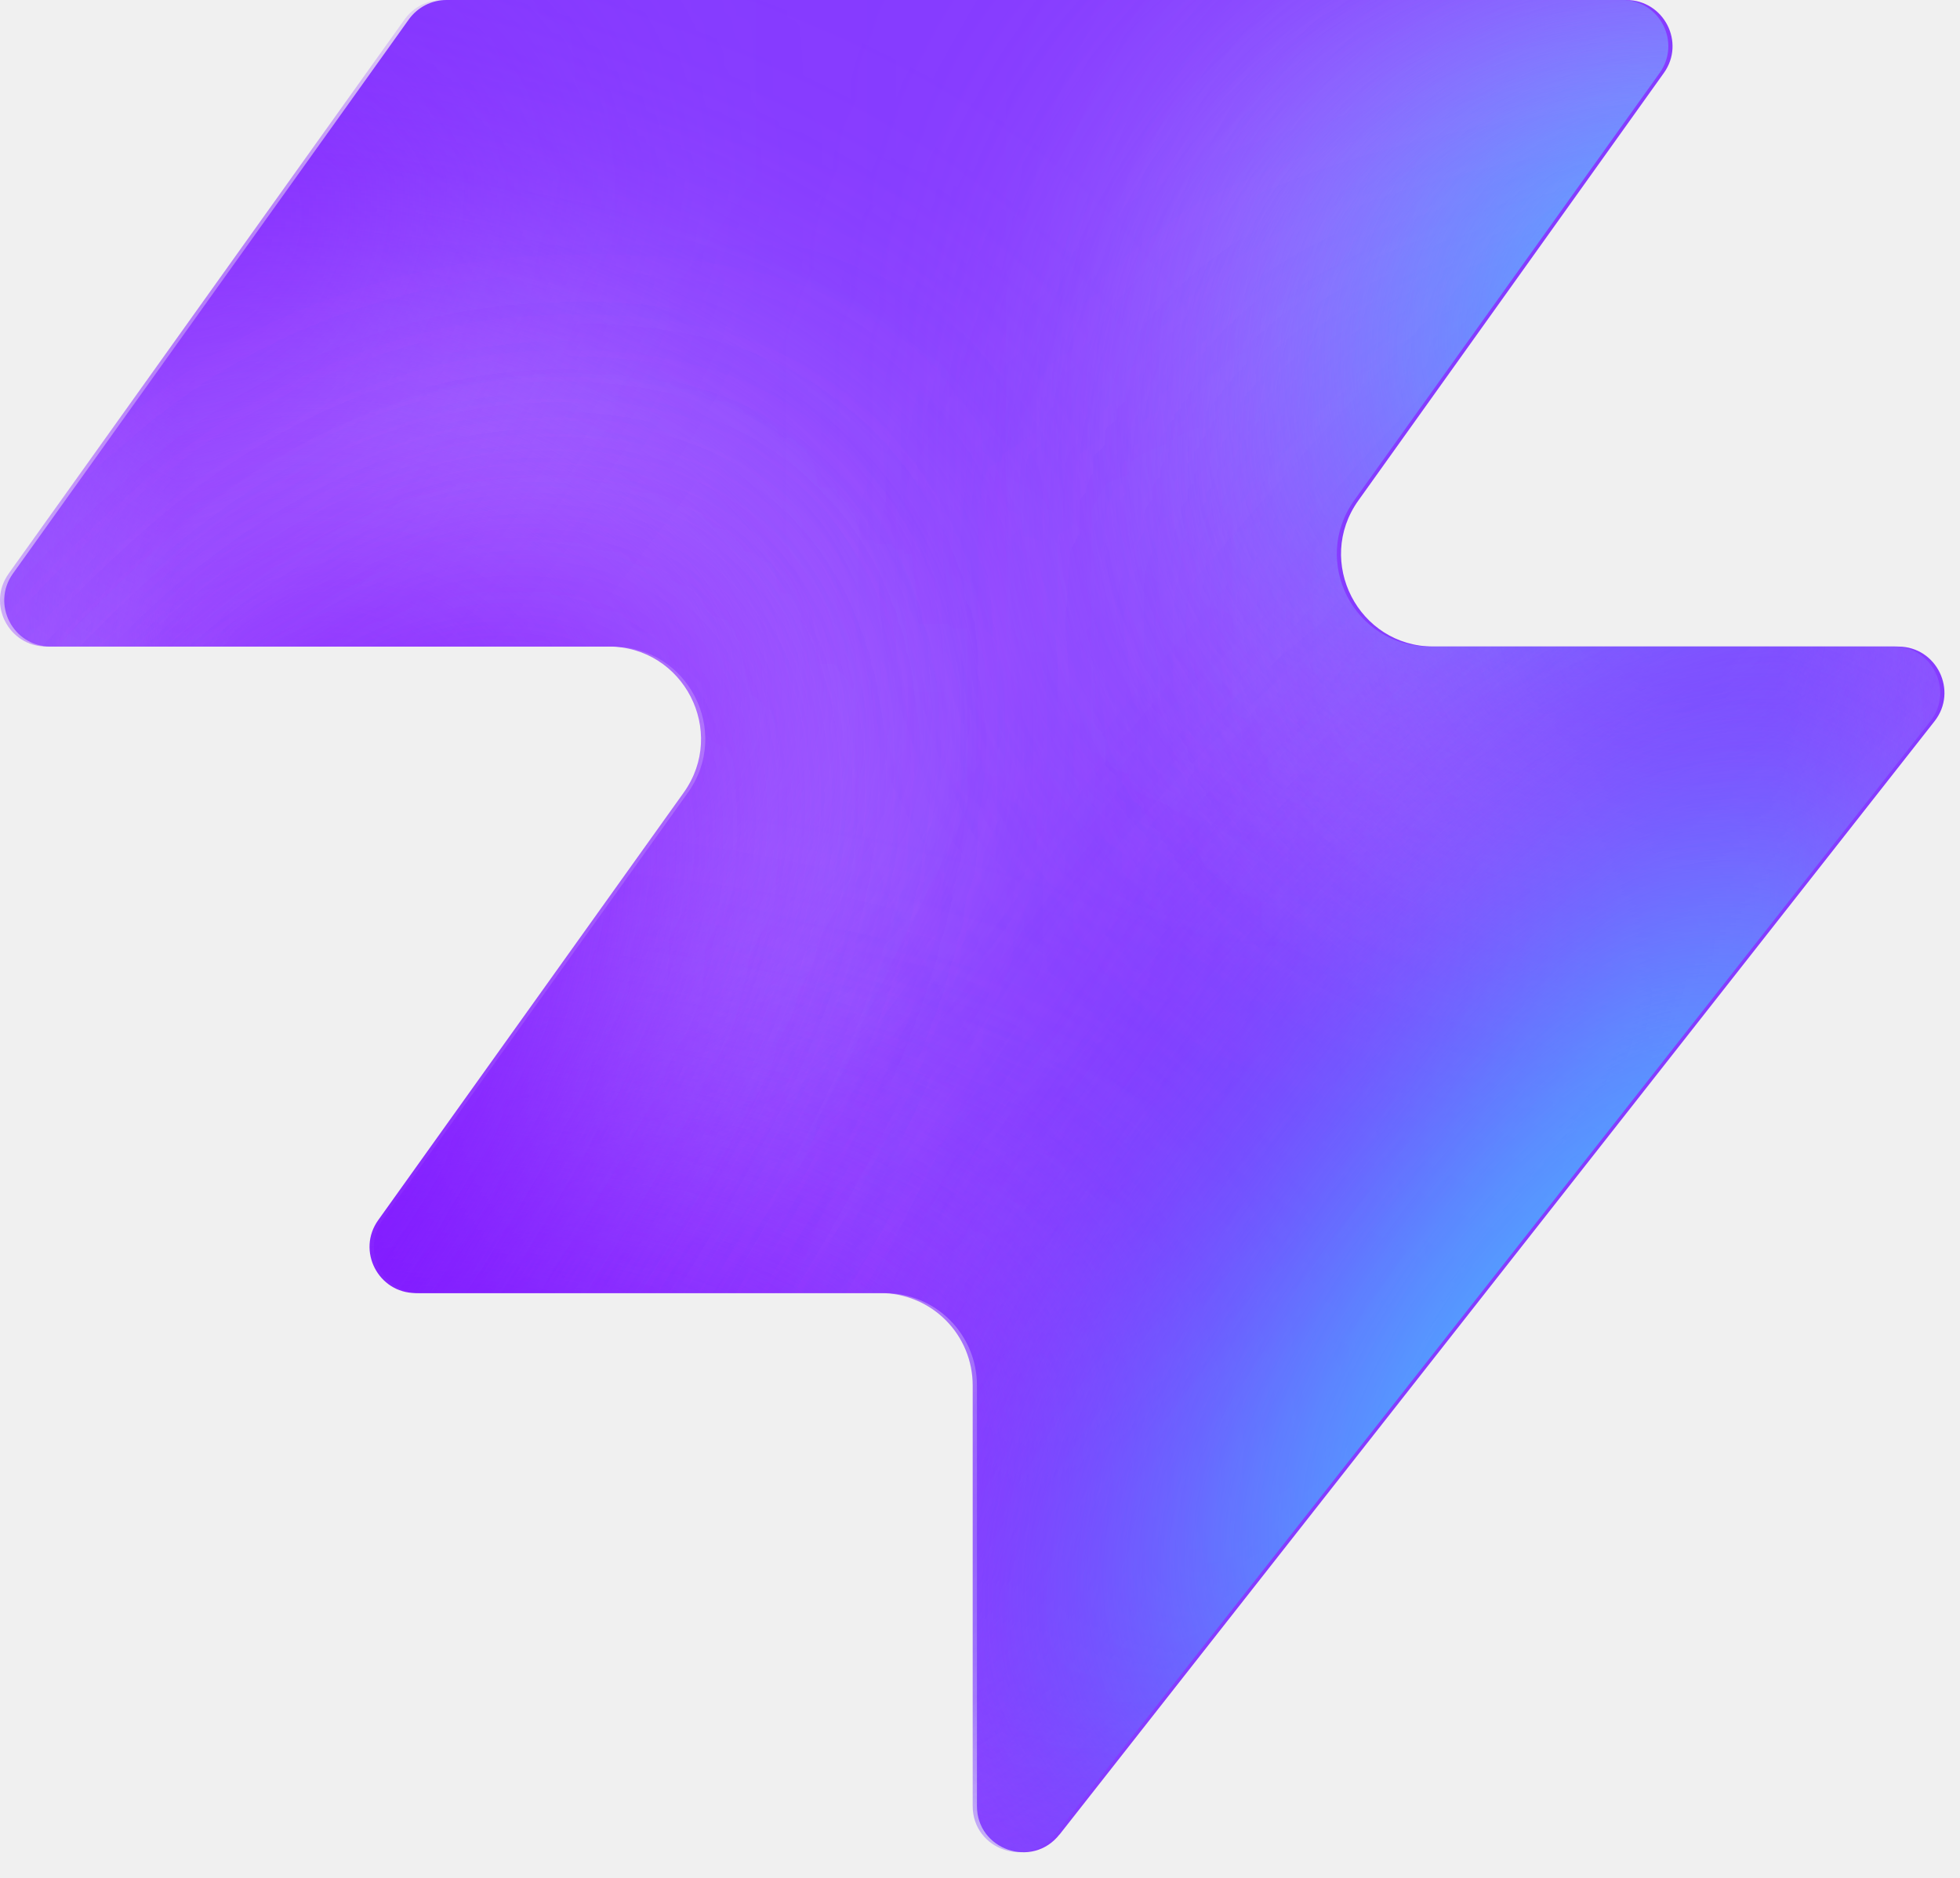
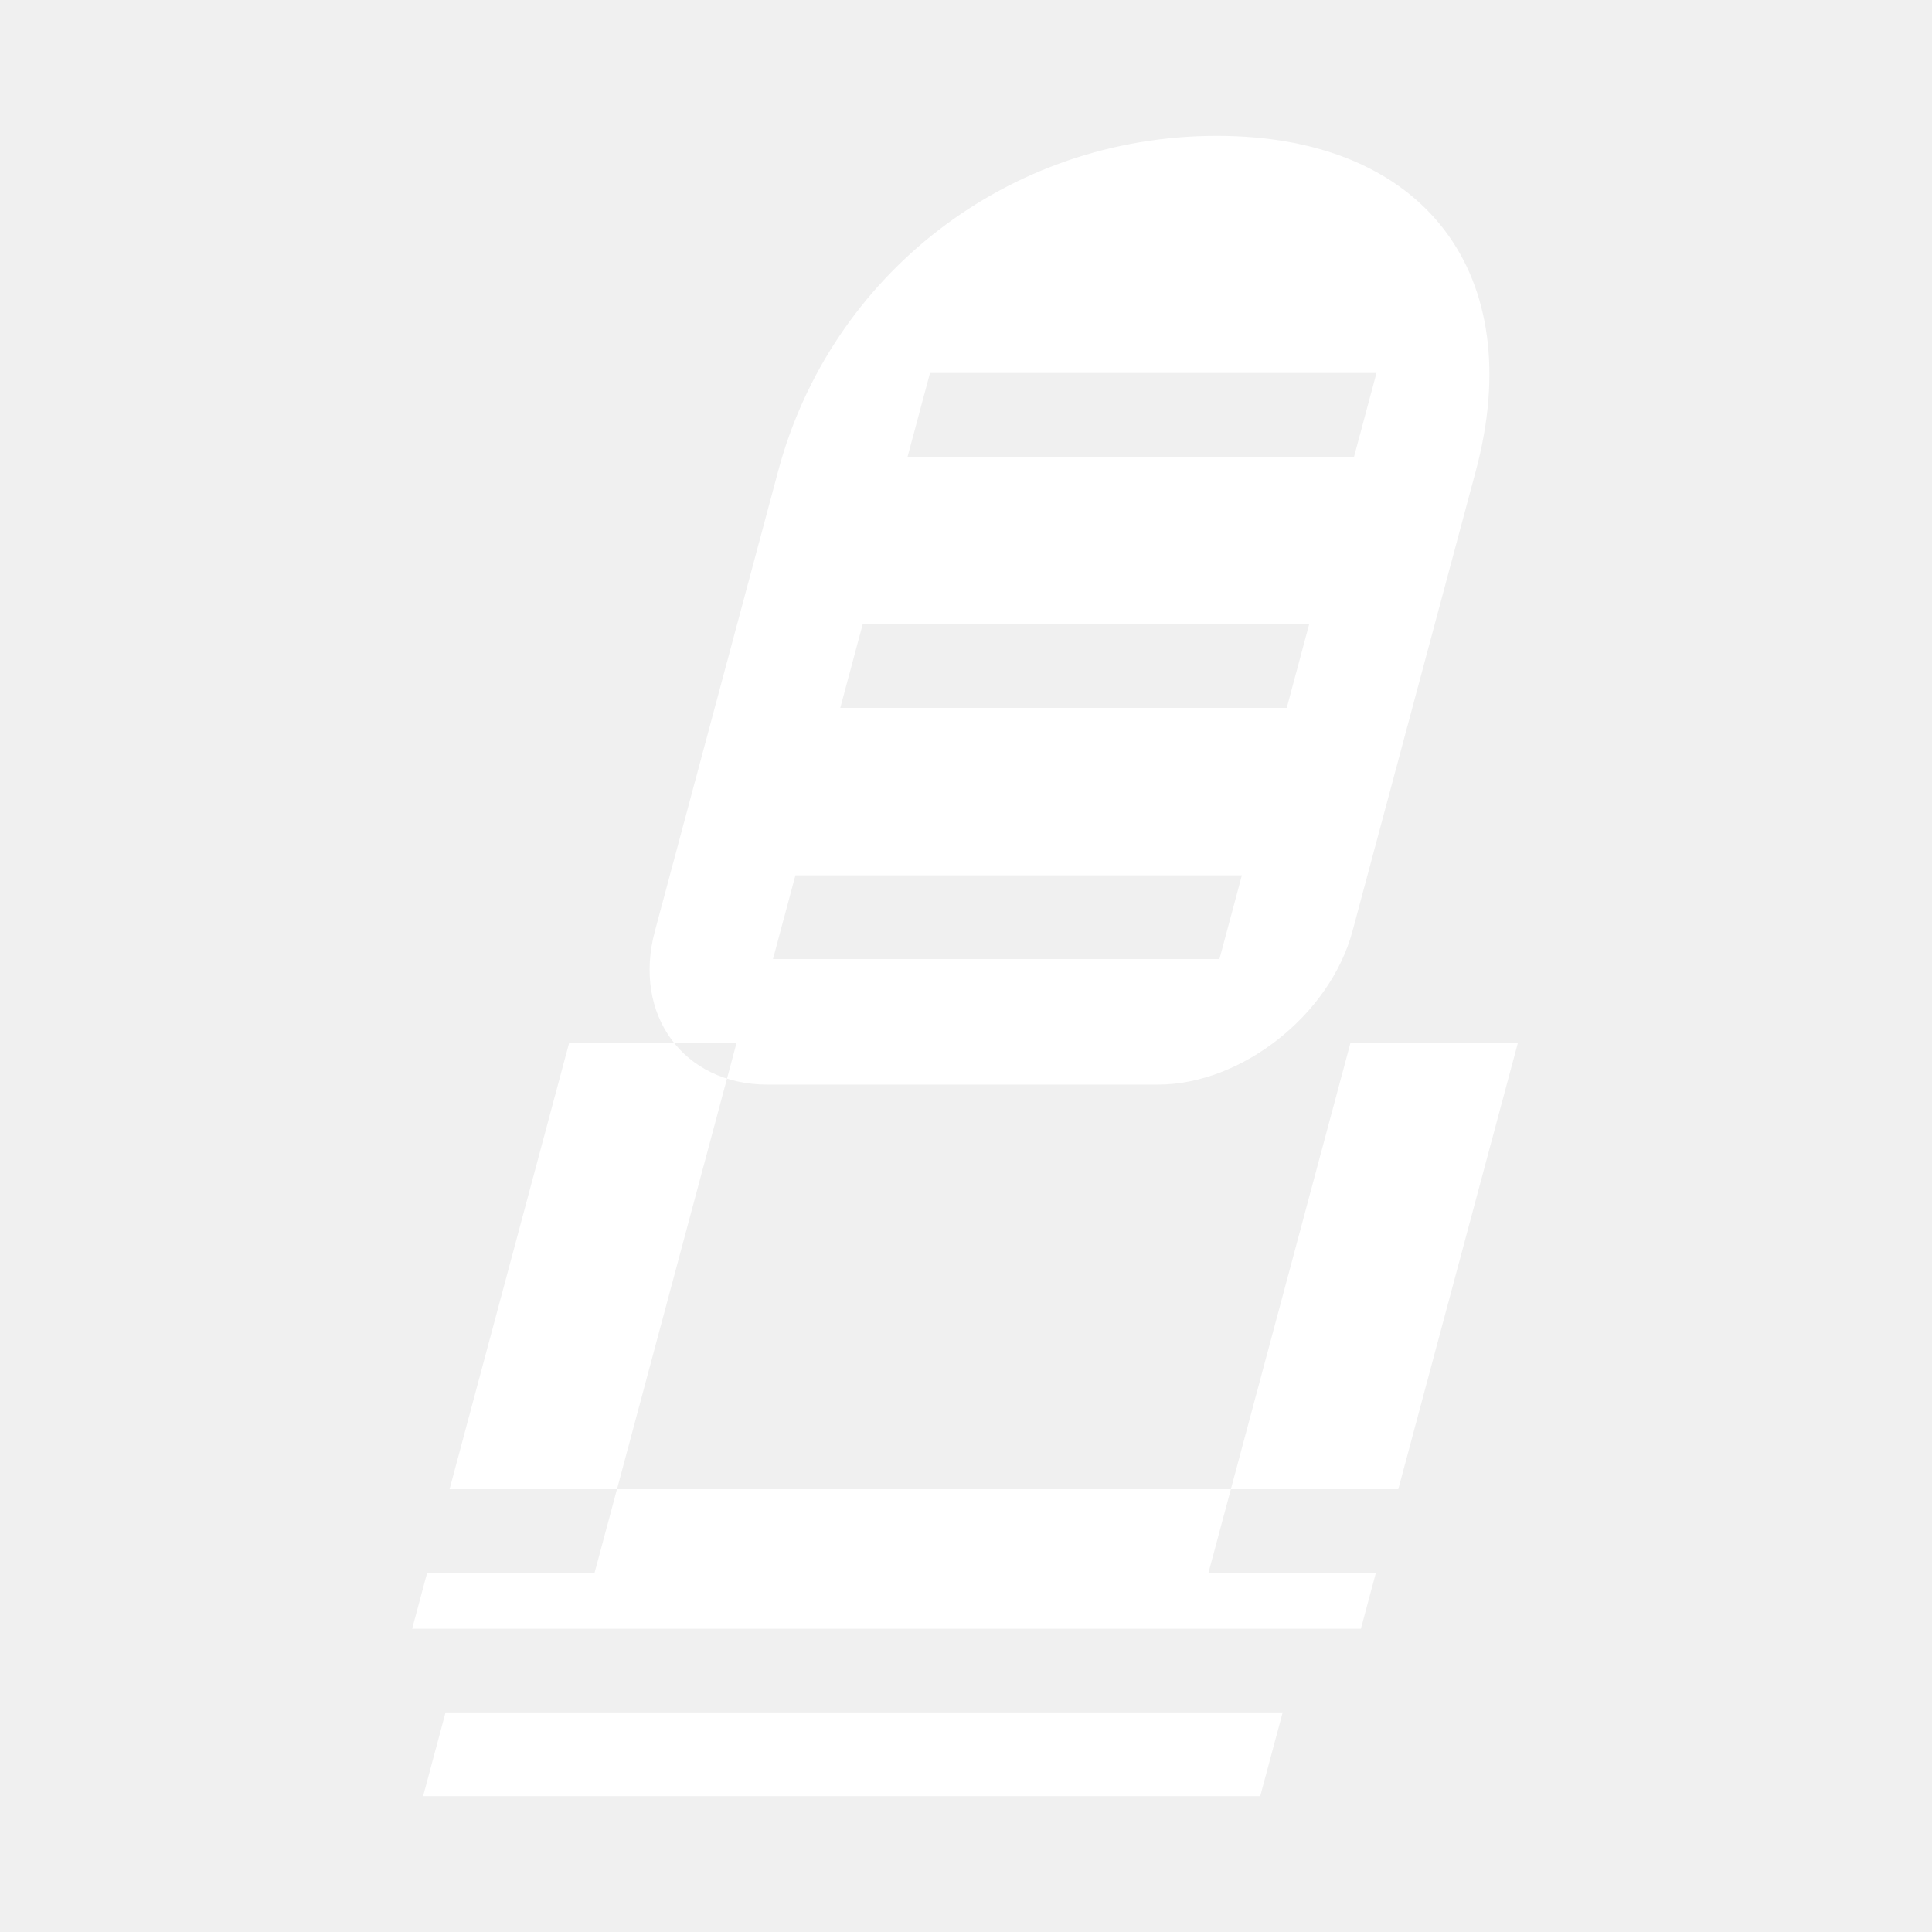
- <svg xmlns="http://www.w3.org/2000/svg" width="48" height="46" fill="none" viewBox="0 0 48 46">
-   <path fill="#863bff" d="M25.946 44.938c-.664.845-2.021.375-2.021-.698V33.937a2.26 2.26 0 0 0-2.262-2.262H10.287c-.92 0-1.456-1.04-.92-1.788l7.48-10.471c1.07-1.497 0-3.578-1.842-3.578H1.237c-.92 0-1.456-1.04-.92-1.788L10.013.474c.214-.297.556-.474.92-.474h28.894c.92 0 1.456 1.04.92 1.788l-7.48 10.471c-1.07 1.498 0 3.579 1.842 3.579h11.377c.943 0 1.473 1.088.89 1.83L25.947 44.94z" style="fill:#863bff;fill:color(display-p3 .525 .23 1);fill-opacity:1" />
-   <mask id="a" width="48" height="46" x="0" y="0" maskUnits="userSpaceOnUse" style="mask-type:alpha">
-     <path fill="#000" d="M25.842 44.938c-.664.844-2.021.375-2.021-.698V33.937a2.26 2.26 0 0 0-2.262-2.262H10.183c-.92 0-1.456-1.04-.92-1.788l7.48-10.471c1.07-1.498 0-3.579-1.842-3.579H1.133c-.92 0-1.456-1.04-.92-1.787L9.91.473c.214-.297.556-.474.92-.474h28.894c.92 0 1.456 1.04.92 1.788l-7.48 10.471c-1.07 1.498 0 3.578 1.842 3.578h11.377c.943 0 1.473 1.088.89 1.832L25.843 44.94z" style="fill:#000;fill-opacity:1" />
-   </mask>
-   <g mask="url(#a)">
-     <g filter="url(#b)">
-       <ellipse cx="5.508" cy="14.704" fill="#ede6ff" rx="5.508" ry="14.704" style="fill:#ede6ff;fill:color(display-p3 .927 .903 1);fill-opacity:1" transform="matrix(.00324 1 1 -.00324 -4.47 31.516)" />
-     </g>
-     <g filter="url(#c)">
-       <ellipse cx="10.399" cy="29.851" fill="#ede6ff" rx="10.399" ry="29.851" style="fill:#ede6ff;fill:color(display-p3 .927 .903 1);fill-opacity:1" transform="matrix(.00324 1 1 -.00324 -39.328 7.883)" />
-     </g>
-     <g filter="url(#d)">
-       <ellipse cx="5.508" cy="30.487" fill="#7e14ff" rx="5.508" ry="30.487" style="fill:#7e14ff;fill:color(display-p3 .492 .077 1);fill-opacity:1" transform="rotate(89.814 -25.913 -14.639)scale(1 -1)" />
-     </g>
-     <g filter="url(#e)">
-       <ellipse cx="5.508" cy="30.599" fill="#7e14ff" rx="5.508" ry="30.599" style="fill:#7e14ff;fill:color(display-p3 .492 .077 1);fill-opacity:1" transform="rotate(89.814 -32.644 -3.334)scale(1 -1)" />
-     </g>
-     <g filter="url(#f)">
-       <ellipse cx="5.508" cy="30.599" fill="#7e14ff" rx="5.508" ry="30.599" style="fill:#7e14ff;fill:color(display-p3 .492 .077 1);fill-opacity:1" transform="matrix(.00324 1 1 -.00324 -34.34 30.47)" />
-     </g>
-     <g filter="url(#g)">
-       <ellipse cx="14.072" cy="22.078" fill="#ede6ff" rx="14.072" ry="22.078" style="fill:#ede6ff;fill:color(display-p3 .927 .903 1);fill-opacity:1" transform="rotate(93.35 24.506 48.493)scale(-1 1)" />
-     </g>
-     <g filter="url(#h)">
-       <ellipse cx="3.47" cy="21.501" fill="#7e14ff" rx="3.47" ry="21.501" style="fill:#7e14ff;fill:color(display-p3 .492 .077 1);fill-opacity:1" transform="rotate(89.009 28.708 47.59)scale(-1 1)" />
-     </g>
-     <g filter="url(#i)">
-       <ellipse cx="3.47" cy="21.501" fill="#7e14ff" rx="3.47" ry="21.501" style="fill:#7e14ff;fill:color(display-p3 .492 .077 1);fill-opacity:1" transform="rotate(89.009 28.708 47.59)scale(-1 1)" />
-     </g>
-     <g filter="url(#j)">
-       <ellipse cx=".387" cy="8.972" fill="#7e14ff" rx="4.407" ry="29.108" style="fill:#7e14ff;fill:color(display-p3 .492 .077 1);fill-opacity:1" transform="rotate(39.51 .387 8.972)" />
-     </g>
-     <g filter="url(#k)">
-       <ellipse cx="47.523" cy="-6.092" fill="#7e14ff" rx="4.407" ry="29.108" style="fill:#7e14ff;fill:color(display-p3 .492 .077 1);fill-opacity:1" transform="rotate(37.892 47.523 -6.092)" />
-     </g>
-     <g filter="url(#l)">
-       <ellipse cx="41.412" cy="6.333" fill="#47bfff" rx="5.971" ry="9.665" style="fill:#47bfff;fill:color(display-p3 .28 .748 1);fill-opacity:1" transform="rotate(37.892 41.412 6.333)" />
-     </g>
-     <g filter="url(#m)">
-       <ellipse cx="-1.879" cy="38.332" fill="#7e14ff" rx="4.407" ry="29.108" style="fill:#7e14ff;fill:color(display-p3 .492 .077 1);fill-opacity:1" transform="rotate(37.892 -1.88 38.332)" />
-     </g>
-     <g filter="url(#n)">
-       <ellipse cx="-1.879" cy="38.332" fill="#7e14ff" rx="4.407" ry="29.108" style="fill:#7e14ff;fill:color(display-p3 .492 .077 1);fill-opacity:1" transform="rotate(37.892 -1.88 38.332)" />
-     </g>
-     <g filter="url(#o)">
-       <ellipse cx="35.651" cy="29.907" fill="#7e14ff" rx="4.407" ry="29.108" style="fill:#7e14ff;fill:color(display-p3 .492 .077 1);fill-opacity:1" transform="rotate(37.892 35.651 29.907)" />
-     </g>
-     <g filter="url(#p)">
-       <ellipse cx="38.418" cy="32.4" fill="#47bfff" rx="5.971" ry="15.297" style="fill:#47bfff;fill:color(display-p3 .28 .748 1);fill-opacity:1" transform="rotate(37.892 38.418 32.4)" />
-     </g>
+ <svg xmlns="http://www.w3.org/2000/svg" width="128" height="128" viewBox="0 0 128 128">
+   <g transform="translate(70.5,64) scale(0.92437) translate(-337.894,-82.500) skewX(-15)">
+     <path d="M355,23 C340,23 330,33 330,47 L330,80 C330,86 335,91 341,91 L369,91 C375,91 380,86 380,80 L380,47 C380,33 370,23 355,23 Z M326,88 L338,88 L338,126 L326,126 Z M382,88 L394,88 L394,126 L382,126 Z M326,120 L394,120 L394,130 L326,130 Z M330,136 L390,136 L390,142 L330,142 Z M339,40 L371,40 L371,46 L339,46 Z M339,58 L371,58 L371,64 L339,64 Z M339,76 L371,76 L371,82 L339,82 Z" style="fill:#fff;fill-rule:evenodd;" />
  </g>
-   <defs>
-     <filter id="b" width="60.045" height="41.654" x="-19.77" y="16.149" color-interpolation-filters="sRGB" filterUnits="userSpaceOnUse">
-       <feFlood flood-opacity="0" result="BackgroundImageFix" />
-       <feBlend in="SourceGraphic" in2="BackgroundImageFix" result="shape" />
-       <feGaussianBlur result="effect1_foregroundBlur_2002_17158" stdDeviation="7.659" />
-     </filter>
-     <filter id="c" width="90.34" height="51.437" x="-54.613" y="-7.533" color-interpolation-filters="sRGB" filterUnits="userSpaceOnUse">
-       <feFlood flood-opacity="0" result="BackgroundImageFix" />
-       <feBlend in="SourceGraphic" in2="BackgroundImageFix" result="shape" />
-       <feGaussianBlur result="effect1_foregroundBlur_2002_17158" stdDeviation="7.659" />
-     </filter>
-     <filter id="d" width="79.355" height="29.4" x="-49.64" y="2.03" color-interpolation-filters="sRGB" filterUnits="userSpaceOnUse">
-       <feFlood flood-opacity="0" result="BackgroundImageFix" />
-       <feBlend in="SourceGraphic" in2="BackgroundImageFix" result="shape" />
-       <feGaussianBlur result="effect1_foregroundBlur_2002_17158" stdDeviation="4.596" />
-     </filter>
-     <filter id="e" width="79.579" height="29.4" x="-45.045" y="20.029" color-interpolation-filters="sRGB" filterUnits="userSpaceOnUse">
-       <feFlood flood-opacity="0" result="BackgroundImageFix" />
-       <feBlend in="SourceGraphic" in2="BackgroundImageFix" result="shape" />
-       <feGaussianBlur result="effect1_foregroundBlur_2002_17158" stdDeviation="4.596" />
-     </filter>
-     <filter id="f" width="79.579" height="29.4" x="-43.513" y="21.178" color-interpolation-filters="sRGB" filterUnits="userSpaceOnUse">
-       <feFlood flood-opacity="0" result="BackgroundImageFix" />
-       <feBlend in="SourceGraphic" in2="BackgroundImageFix" result="shape" />
-       <feGaussianBlur result="effect1_foregroundBlur_2002_17158" stdDeviation="4.596" />
-     </filter>
-     <filter id="g" width="74.749" height="58.852" x="15.756" y="-17.901" color-interpolation-filters="sRGB" filterUnits="userSpaceOnUse">
-       <feFlood flood-opacity="0" result="BackgroundImageFix" />
-       <feBlend in="SourceGraphic" in2="BackgroundImageFix" result="shape" />
-       <feGaussianBlur result="effect1_foregroundBlur_2002_17158" stdDeviation="7.659" />
-     </filter>
-     <filter id="h" width="61.377" height="25.362" x="23.548" y="2.284" color-interpolation-filters="sRGB" filterUnits="userSpaceOnUse">
-       <feFlood flood-opacity="0" result="BackgroundImageFix" />
-       <feBlend in="SourceGraphic" in2="BackgroundImageFix" result="shape" />
-       <feGaussianBlur result="effect1_foregroundBlur_2002_17158" stdDeviation="4.596" />
-     </filter>
-     <filter id="i" width="61.377" height="25.362" x="23.548" y="2.284" color-interpolation-filters="sRGB" filterUnits="userSpaceOnUse">
-       <feFlood flood-opacity="0" result="BackgroundImageFix" />
-       <feBlend in="SourceGraphic" in2="BackgroundImageFix" result="shape" />
-       <feGaussianBlur result="effect1_foregroundBlur_2002_17158" stdDeviation="4.596" />
-     </filter>
-     <filter id="j" width="56.045" height="63.649" x="-27.636" y="-22.853" color-interpolation-filters="sRGB" filterUnits="userSpaceOnUse">
-       <feFlood flood-opacity="0" result="BackgroundImageFix" />
-       <feBlend in="SourceGraphic" in2="BackgroundImageFix" result="shape" />
-       <feGaussianBlur result="effect1_foregroundBlur_2002_17158" stdDeviation="4.596" />
-     </filter>
-     <filter id="k" width="54.814" height="64.646" x="20.116" y="-38.415" color-interpolation-filters="sRGB" filterUnits="userSpaceOnUse">
-       <feFlood flood-opacity="0" result="BackgroundImageFix" />
-       <feBlend in="SourceGraphic" in2="BackgroundImageFix" result="shape" />
-       <feGaussianBlur result="effect1_foregroundBlur_2002_17158" stdDeviation="4.596" />
-     </filter>
-     <filter id="l" width="33.541" height="35.313" x="24.641" y="-11.323" color-interpolation-filters="sRGB" filterUnits="userSpaceOnUse">
-       <feFlood flood-opacity="0" result="BackgroundImageFix" />
-       <feBlend in="SourceGraphic" in2="BackgroundImageFix" result="shape" />
-       <feGaussianBlur result="effect1_foregroundBlur_2002_17158" stdDeviation="4.596" />
-     </filter>
-     <filter id="m" width="54.814" height="64.646" x="-29.286" y="6.009" color-interpolation-filters="sRGB" filterUnits="userSpaceOnUse">
-       <feFlood flood-opacity="0" result="BackgroundImageFix" />
-       <feBlend in="SourceGraphic" in2="BackgroundImageFix" result="shape" />
-       <feGaussianBlur result="effect1_foregroundBlur_2002_17158" stdDeviation="4.596" />
-     </filter>
-     <filter id="n" width="54.814" height="64.646" x="-29.286" y="6.009" color-interpolation-filters="sRGB" filterUnits="userSpaceOnUse">
-       <feFlood flood-opacity="0" result="BackgroundImageFix" />
-       <feBlend in="SourceGraphic" in2="BackgroundImageFix" result="shape" />
-       <feGaussianBlur result="effect1_foregroundBlur_2002_17158" stdDeviation="4.596" />
-     </filter>
-     <filter id="o" width="54.814" height="64.646" x="8.244" y="-2.416" color-interpolation-filters="sRGB" filterUnits="userSpaceOnUse">
-       <feFlood flood-opacity="0" result="BackgroundImageFix" />
-       <feBlend in="SourceGraphic" in2="BackgroundImageFix" result="shape" />
-       <feGaussianBlur result="effect1_foregroundBlur_2002_17158" stdDeviation="4.596" />
-     </filter>
-     <filter id="p" width="39.409" height="43.623" x="18.713" y="10.588" color-interpolation-filters="sRGB" filterUnits="userSpaceOnUse">
-       <feFlood flood-opacity="0" result="BackgroundImageFix" />
-       <feBlend in="SourceGraphic" in2="BackgroundImageFix" result="shape" />
-       <feGaussianBlur result="effect1_foregroundBlur_2002_17158" stdDeviation="4.596" />
-     </filter>
-   </defs>
</svg>
